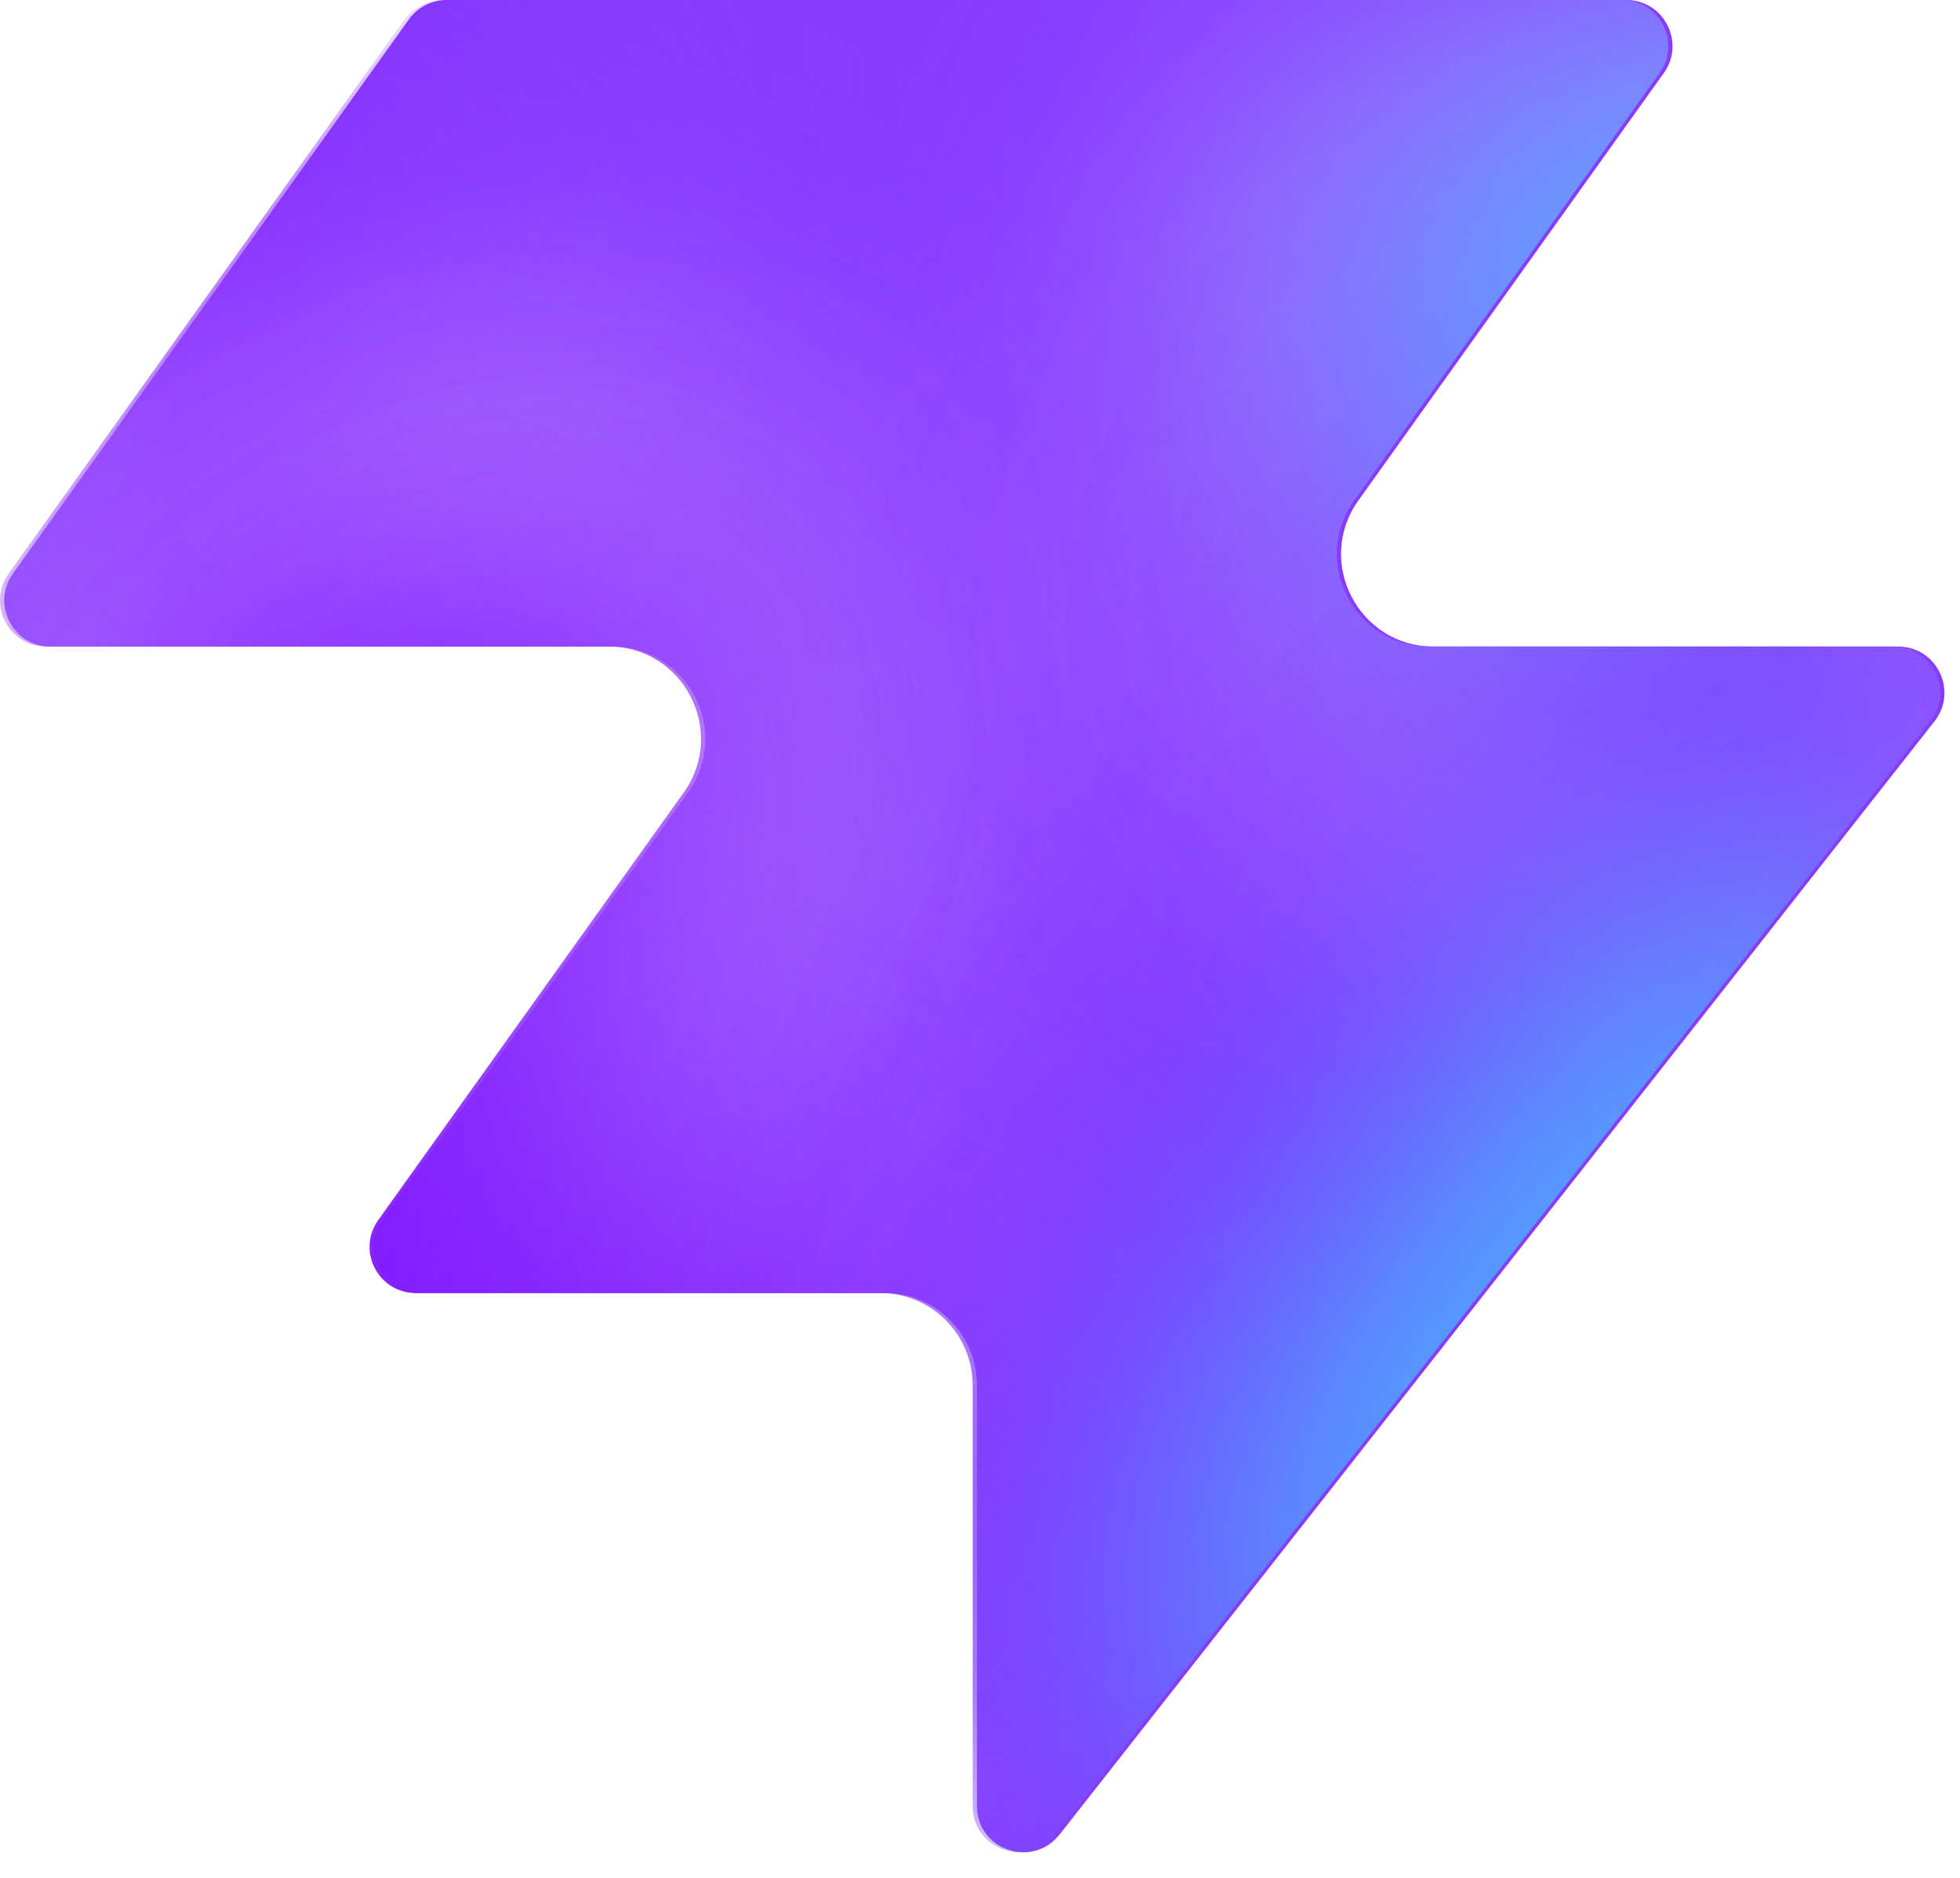
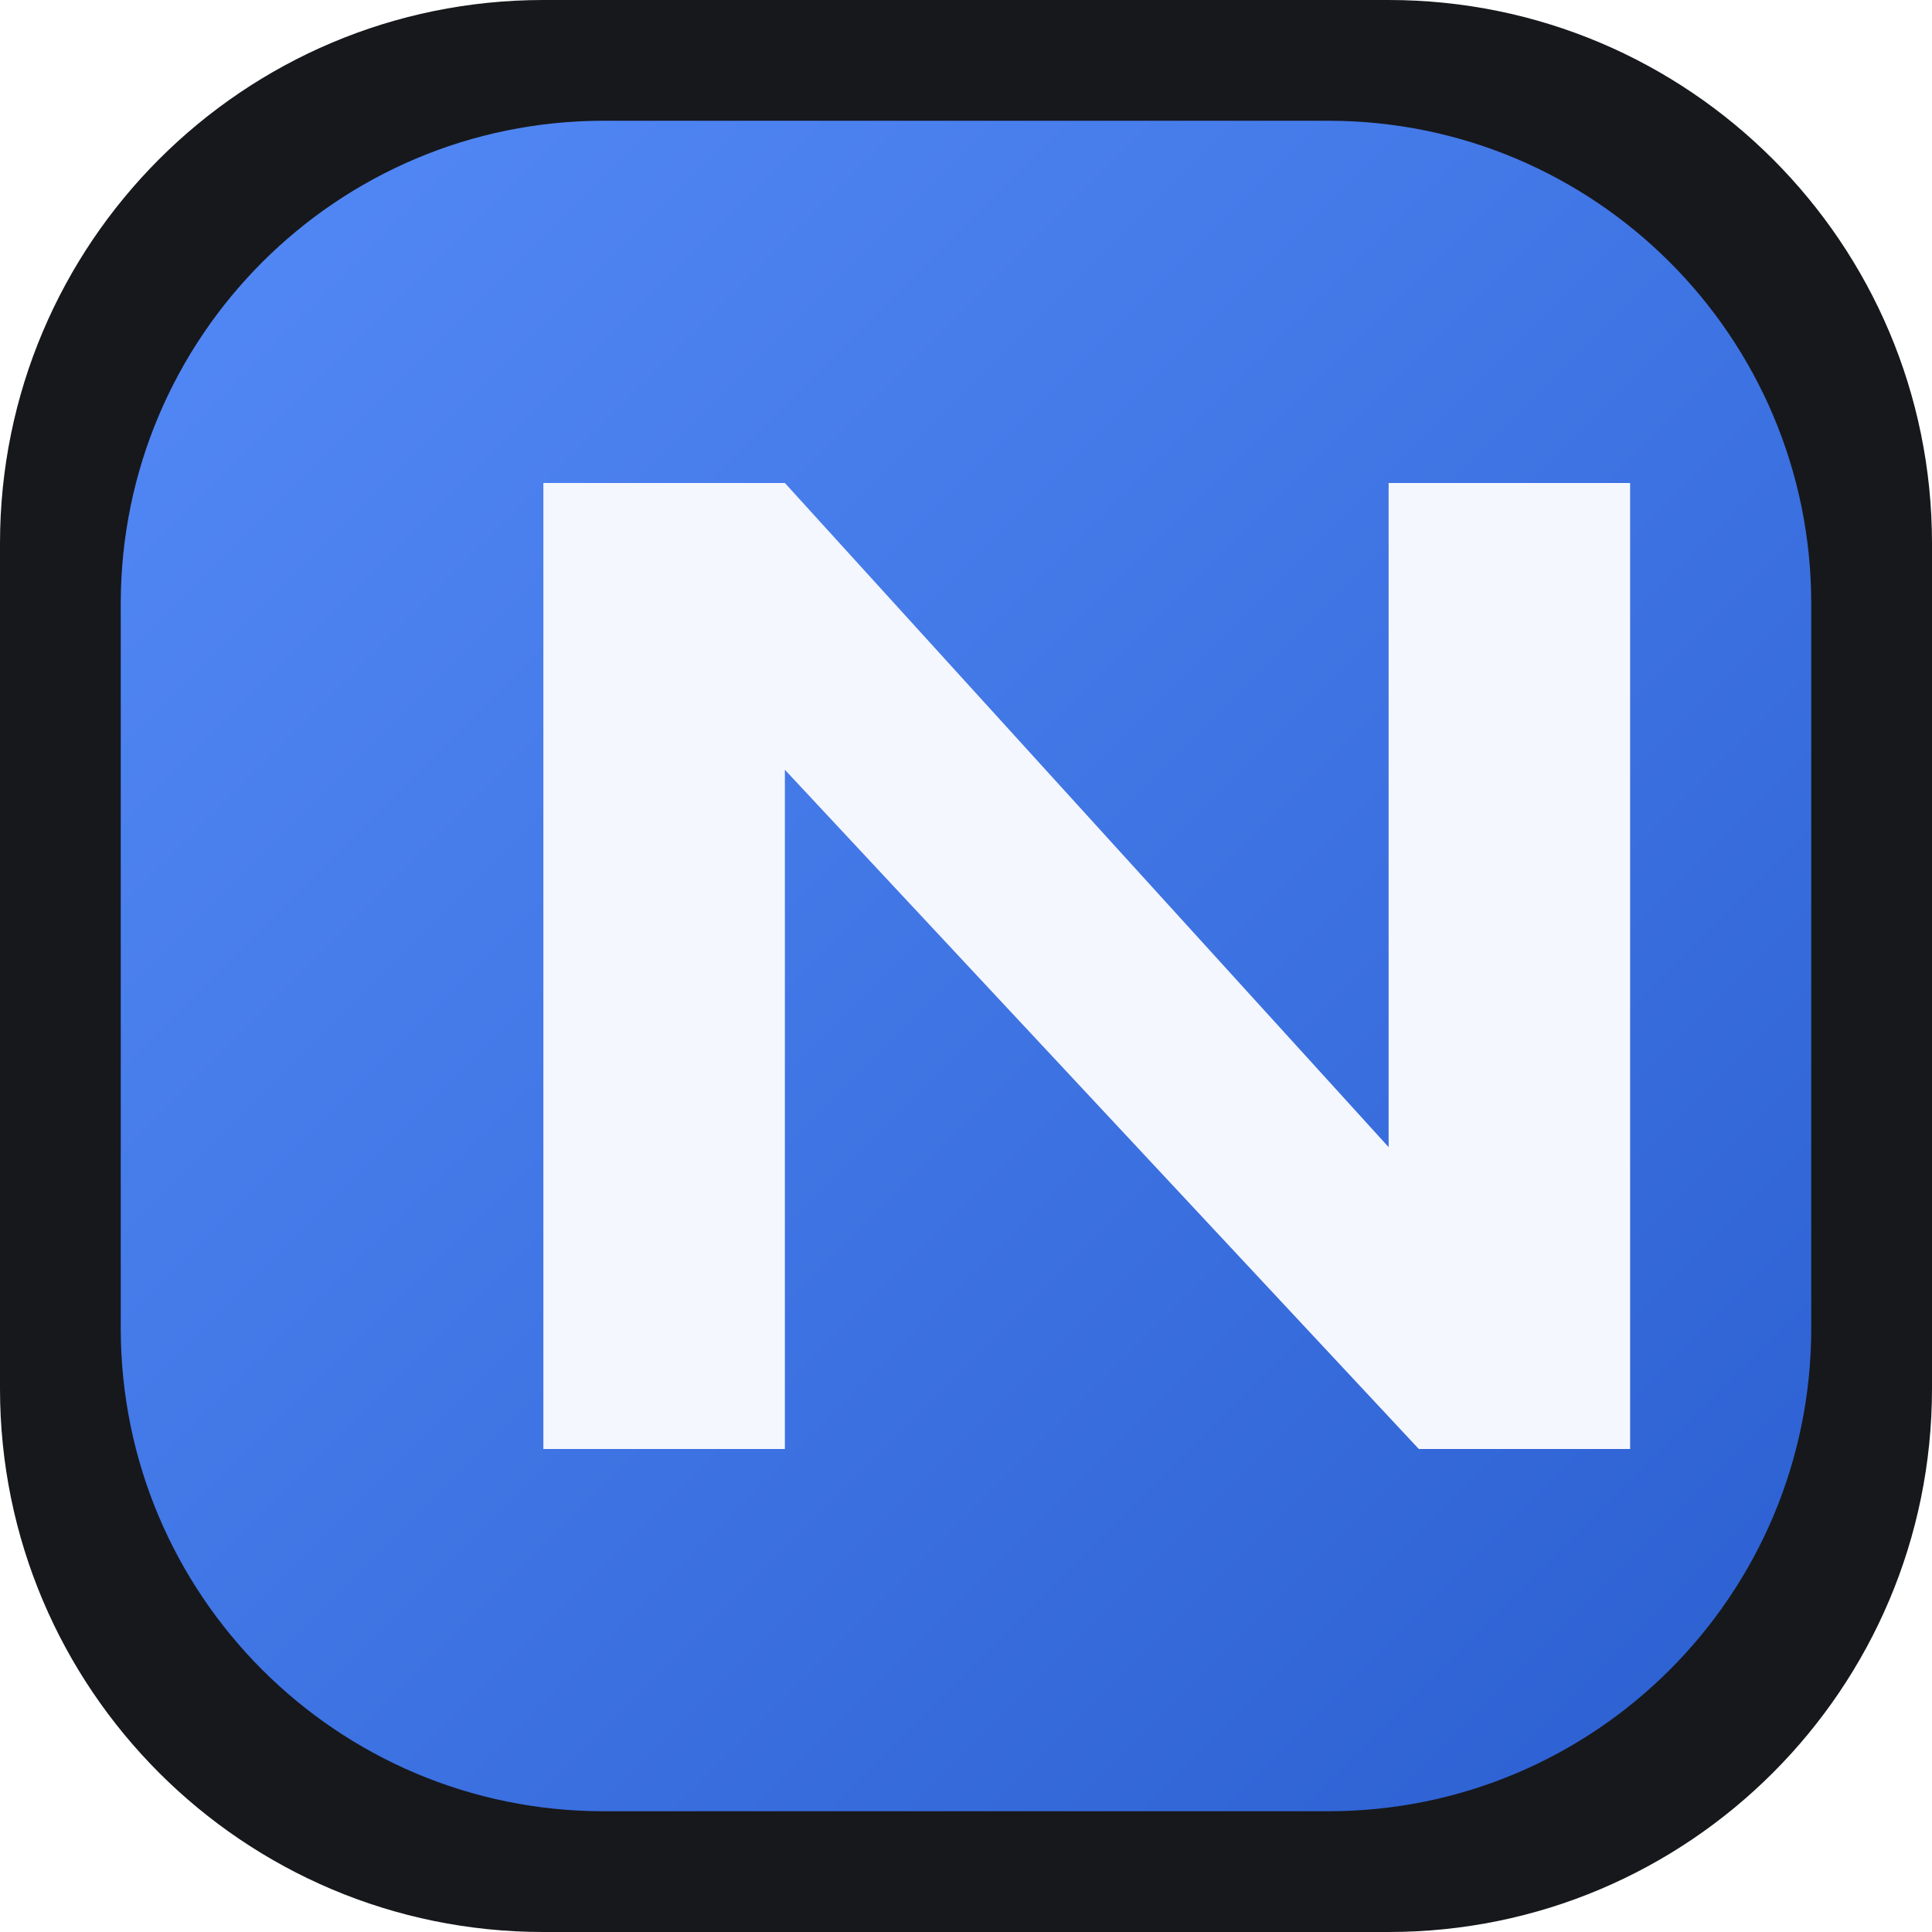
- <svg xmlns="http://www.w3.org/2000/svg" width="48" height="46" fill="none" viewBox="0 0 48 46">
-   <path fill="#863bff" d="M25.946 44.938c-.664.845-2.021.375-2.021-.698V33.937a2.26 2.26 0 0 0-2.262-2.262H10.287c-.92 0-1.456-1.04-.92-1.788l7.48-10.471c1.07-1.497 0-3.578-1.842-3.578H1.237c-.92 0-1.456-1.04-.92-1.788L10.013.474c.214-.297.556-.474.92-.474h28.894c.92 0 1.456 1.04.92 1.788l-7.48 10.471c-1.07 1.498 0 3.579 1.842 3.579h11.377c.943 0 1.473 1.088.89 1.83L25.947 44.94z" style="fill:#863bff;fill:color(display-p3 .525 .23 1);fill-opacity:1" />
-   <mask id="a" width="48" height="46" x="0" y="0" maskUnits="userSpaceOnUse" style="mask-type:alpha">
-     <path fill="#000" d="M25.842 44.938c-.664.844-2.021.375-2.021-.698V33.937a2.26 2.26 0 0 0-2.262-2.262H10.183c-.92 0-1.456-1.04-.92-1.788l7.48-10.471c1.07-1.498 0-3.579-1.842-3.579H1.133c-.92 0-1.456-1.04-.92-1.787L9.91.473c.214-.297.556-.474.92-.474h28.894c.92 0 1.456 1.04.92 1.788l-7.48 10.471c-1.07 1.498 0 3.578 1.842 3.578h11.377c.943 0 1.473 1.088.89 1.832L25.843 44.94z" style="fill:#000;fill-opacity:1" />
-   </mask>
-   <g mask="url(#a)">
-     <g filter="url(#b)">
-       <ellipse cx="5.508" cy="14.704" fill="#ede6ff" rx="5.508" ry="14.704" style="fill:#ede6ff;fill:color(display-p3 .927 .903 1);fill-opacity:1" transform="matrix(.00324 1 1 -.00324 -4.47 31.516)" />
-     </g>
-     <g filter="url(#c)">
-       <ellipse cx="10.399" cy="29.851" fill="#ede6ff" rx="10.399" ry="29.851" style="fill:#ede6ff;fill:color(display-p3 .927 .903 1);fill-opacity:1" transform="matrix(.00324 1 1 -.00324 -39.328 7.883)" />
-     </g>
-     <g filter="url(#d)">
-       <ellipse cx="5.508" cy="30.487" fill="#7e14ff" rx="5.508" ry="30.487" style="fill:#7e14ff;fill:color(display-p3 .492 .077 1);fill-opacity:1" transform="rotate(89.814 -25.913 -14.639)scale(1 -1)" />
-     </g>
-     <g filter="url(#e)">
-       <ellipse cx="5.508" cy="30.599" fill="#7e14ff" rx="5.508" ry="30.599" style="fill:#7e14ff;fill:color(display-p3 .492 .077 1);fill-opacity:1" transform="rotate(89.814 -32.644 -3.334)scale(1 -1)" />
-     </g>
-     <g filter="url(#f)">
-       <ellipse cx="5.508" cy="30.599" fill="#7e14ff" rx="5.508" ry="30.599" style="fill:#7e14ff;fill:color(display-p3 .492 .077 1);fill-opacity:1" transform="matrix(.00324 1 1 -.00324 -34.34 30.47)" />
-     </g>
-     <g filter="url(#g)">
-       <ellipse cx="14.072" cy="22.078" fill="#ede6ff" rx="14.072" ry="22.078" style="fill:#ede6ff;fill:color(display-p3 .927 .903 1);fill-opacity:1" transform="rotate(93.35 24.506 48.493)scale(-1 1)" />
-     </g>
-     <g filter="url(#h)">
-       <ellipse cx="3.47" cy="21.501" fill="#7e14ff" rx="3.47" ry="21.501" style="fill:#7e14ff;fill:color(display-p3 .492 .077 1);fill-opacity:1" transform="rotate(89.009 28.708 47.59)scale(-1 1)" />
-     </g>
-     <g filter="url(#i)">
-       <ellipse cx="3.47" cy="21.501" fill="#7e14ff" rx="3.47" ry="21.501" style="fill:#7e14ff;fill:color(display-p3 .492 .077 1);fill-opacity:1" transform="rotate(89.009 28.708 47.59)scale(-1 1)" />
-     </g>
-     <g filter="url(#j)">
-       <ellipse cx=".387" cy="8.972" fill="#7e14ff" rx="4.407" ry="29.108" style="fill:#7e14ff;fill:color(display-p3 .492 .077 1);fill-opacity:1" transform="rotate(39.51 .387 8.972)" />
-     </g>
-     <g filter="url(#k)">
-       <ellipse cx="47.523" cy="-6.092" fill="#7e14ff" rx="4.407" ry="29.108" style="fill:#7e14ff;fill:color(display-p3 .492 .077 1);fill-opacity:1" transform="rotate(37.892 47.523 -6.092)" />
-     </g>
-     <g filter="url(#l)">
-       <ellipse cx="41.412" cy="6.333" fill="#47bfff" rx="5.971" ry="9.665" style="fill:#47bfff;fill:color(display-p3 .28 .748 1);fill-opacity:1" transform="rotate(37.892 41.412 6.333)" />
-     </g>
-     <g filter="url(#m)">
-       <ellipse cx="-1.879" cy="38.332" fill="#7e14ff" rx="4.407" ry="29.108" style="fill:#7e14ff;fill:color(display-p3 .492 .077 1);fill-opacity:1" transform="rotate(37.892 -1.88 38.332)" />
-     </g>
-     <g filter="url(#n)">
-       <ellipse cx="-1.879" cy="38.332" fill="#7e14ff" rx="4.407" ry="29.108" style="fill:#7e14ff;fill:color(display-p3 .492 .077 1);fill-opacity:1" transform="rotate(37.892 -1.88 38.332)" />
-     </g>
-     <g filter="url(#o)">
-       <ellipse cx="35.651" cy="29.907" fill="#7e14ff" rx="4.407" ry="29.108" style="fill:#7e14ff;fill:color(display-p3 .492 .077 1);fill-opacity:1" transform="rotate(37.892 35.651 29.907)" />
-     </g>
-     <g filter="url(#p)">
-       <ellipse cx="38.418" cy="32.4" fill="#47bfff" rx="5.971" ry="15.297" style="fill:#47bfff;fill:color(display-p3 .28 .748 1);fill-opacity:1" transform="rotate(37.892 38.418 32.4)" />
-     </g>
-   </g>
+ <svg xmlns="http://www.w3.org/2000/svg" viewBox="0 0 64 64" role="img" aria-label="N favicon">
  <defs>
-     <filter id="b" width="60.045" height="41.654" x="-19.77" y="16.149" color-interpolation-filters="sRGB" filterUnits="userSpaceOnUse">
-       <feFlood flood-opacity="0" result="BackgroundImageFix" />
-       <feBlend in="SourceGraphic" in2="BackgroundImageFix" result="shape" />
-       <feGaussianBlur result="effect1_foregroundBlur_2002_17158" stdDeviation="7.659" />
-     </filter>
-     <filter id="c" width="90.34" height="51.437" x="-54.613" y="-7.533" color-interpolation-filters="sRGB" filterUnits="userSpaceOnUse">
-       <feFlood flood-opacity="0" result="BackgroundImageFix" />
-       <feBlend in="SourceGraphic" in2="BackgroundImageFix" result="shape" />
-       <feGaussianBlur result="effect1_foregroundBlur_2002_17158" stdDeviation="7.659" />
-     </filter>
-     <filter id="d" width="79.355" height="29.4" x="-49.64" y="2.03" color-interpolation-filters="sRGB" filterUnits="userSpaceOnUse">
-       <feFlood flood-opacity="0" result="BackgroundImageFix" />
-       <feBlend in="SourceGraphic" in2="BackgroundImageFix" result="shape" />
-       <feGaussianBlur result="effect1_foregroundBlur_2002_17158" stdDeviation="4.596" />
-     </filter>
-     <filter id="e" width="79.579" height="29.4" x="-45.045" y="20.029" color-interpolation-filters="sRGB" filterUnits="userSpaceOnUse">
-       <feFlood flood-opacity="0" result="BackgroundImageFix" />
-       <feBlend in="SourceGraphic" in2="BackgroundImageFix" result="shape" />
-       <feGaussianBlur result="effect1_foregroundBlur_2002_17158" stdDeviation="4.596" />
-     </filter>
-     <filter id="f" width="79.579" height="29.4" x="-43.513" y="21.178" color-interpolation-filters="sRGB" filterUnits="userSpaceOnUse">
-       <feFlood flood-opacity="0" result="BackgroundImageFix" />
-       <feBlend in="SourceGraphic" in2="BackgroundImageFix" result="shape" />
-       <feGaussianBlur result="effect1_foregroundBlur_2002_17158" stdDeviation="4.596" />
-     </filter>
-     <filter id="g" width="74.749" height="58.852" x="15.756" y="-17.901" color-interpolation-filters="sRGB" filterUnits="userSpaceOnUse">
-       <feFlood flood-opacity="0" result="BackgroundImageFix" />
-       <feBlend in="SourceGraphic" in2="BackgroundImageFix" result="shape" />
-       <feGaussianBlur result="effect1_foregroundBlur_2002_17158" stdDeviation="7.659" />
-     </filter>
-     <filter id="h" width="61.377" height="25.362" x="23.548" y="2.284" color-interpolation-filters="sRGB" filterUnits="userSpaceOnUse">
-       <feFlood flood-opacity="0" result="BackgroundImageFix" />
-       <feBlend in="SourceGraphic" in2="BackgroundImageFix" result="shape" />
-       <feGaussianBlur result="effect1_foregroundBlur_2002_17158" stdDeviation="4.596" />
-     </filter>
-     <filter id="i" width="61.377" height="25.362" x="23.548" y="2.284" color-interpolation-filters="sRGB" filterUnits="userSpaceOnUse">
-       <feFlood flood-opacity="0" result="BackgroundImageFix" />
-       <feBlend in="SourceGraphic" in2="BackgroundImageFix" result="shape" />
-       <feGaussianBlur result="effect1_foregroundBlur_2002_17158" stdDeviation="4.596" />
-     </filter>
-     <filter id="j" width="56.045" height="63.649" x="-27.636" y="-22.853" color-interpolation-filters="sRGB" filterUnits="userSpaceOnUse">
-       <feFlood flood-opacity="0" result="BackgroundImageFix" />
-       <feBlend in="SourceGraphic" in2="BackgroundImageFix" result="shape" />
-       <feGaussianBlur result="effect1_foregroundBlur_2002_17158" stdDeviation="4.596" />
-     </filter>
-     <filter id="k" width="54.814" height="64.646" x="20.116" y="-38.415" color-interpolation-filters="sRGB" filterUnits="userSpaceOnUse">
-       <feFlood flood-opacity="0" result="BackgroundImageFix" />
-       <feBlend in="SourceGraphic" in2="BackgroundImageFix" result="shape" />
-       <feGaussianBlur result="effect1_foregroundBlur_2002_17158" stdDeviation="4.596" />
-     </filter>
-     <filter id="l" width="33.541" height="35.313" x="24.641" y="-11.323" color-interpolation-filters="sRGB" filterUnits="userSpaceOnUse">
-       <feFlood flood-opacity="0" result="BackgroundImageFix" />
-       <feBlend in="SourceGraphic" in2="BackgroundImageFix" result="shape" />
-       <feGaussianBlur result="effect1_foregroundBlur_2002_17158" stdDeviation="4.596" />
-     </filter>
-     <filter id="m" width="54.814" height="64.646" x="-29.286" y="6.009" color-interpolation-filters="sRGB" filterUnits="userSpaceOnUse">
-       <feFlood flood-opacity="0" result="BackgroundImageFix" />
-       <feBlend in="SourceGraphic" in2="BackgroundImageFix" result="shape" />
-       <feGaussianBlur result="effect1_foregroundBlur_2002_17158" stdDeviation="4.596" />
-     </filter>
-     <filter id="n" width="54.814" height="64.646" x="-29.286" y="6.009" color-interpolation-filters="sRGB" filterUnits="userSpaceOnUse">
-       <feFlood flood-opacity="0" result="BackgroundImageFix" />
-       <feBlend in="SourceGraphic" in2="BackgroundImageFix" result="shape" />
-       <feGaussianBlur result="effect1_foregroundBlur_2002_17158" stdDeviation="4.596" />
-     </filter>
-     <filter id="o" width="54.814" height="64.646" x="8.244" y="-2.416" color-interpolation-filters="sRGB" filterUnits="userSpaceOnUse">
-       <feFlood flood-opacity="0" result="BackgroundImageFix" />
-       <feBlend in="SourceGraphic" in2="BackgroundImageFix" result="shape" />
-       <feGaussianBlur result="effect1_foregroundBlur_2002_17158" stdDeviation="4.596" />
-     </filter>
-     <filter id="p" width="39.409" height="43.623" x="18.713" y="10.588" color-interpolation-filters="sRGB" filterUnits="userSpaceOnUse">
-       <feFlood flood-opacity="0" result="BackgroundImageFix" />
-       <feBlend in="SourceGraphic" in2="BackgroundImageFix" result="shape" />
-       <feGaussianBlur result="effect1_foregroundBlur_2002_17158" stdDeviation="4.596" />
-     </filter>
+     <linearGradient id="bg" x1="0%" x2="100%" y1="0%" y2="100%">
+       <stop offset="0%" stop-color="#548af7" />
+       <stop offset="100%" stop-color="#2b5fd1" />
+     </linearGradient>
  </defs>
+   <rect width="64" height="64" rx="18" fill="#17181c" />
+   <rect x="4" y="4" width="56" height="56" rx="16" fill="url(#bg)" />
+   <path d="M18 48V16h8l20 22V16h8v32h-7L26 25.5V48z" fill="#f5f7ff" />
</svg>
